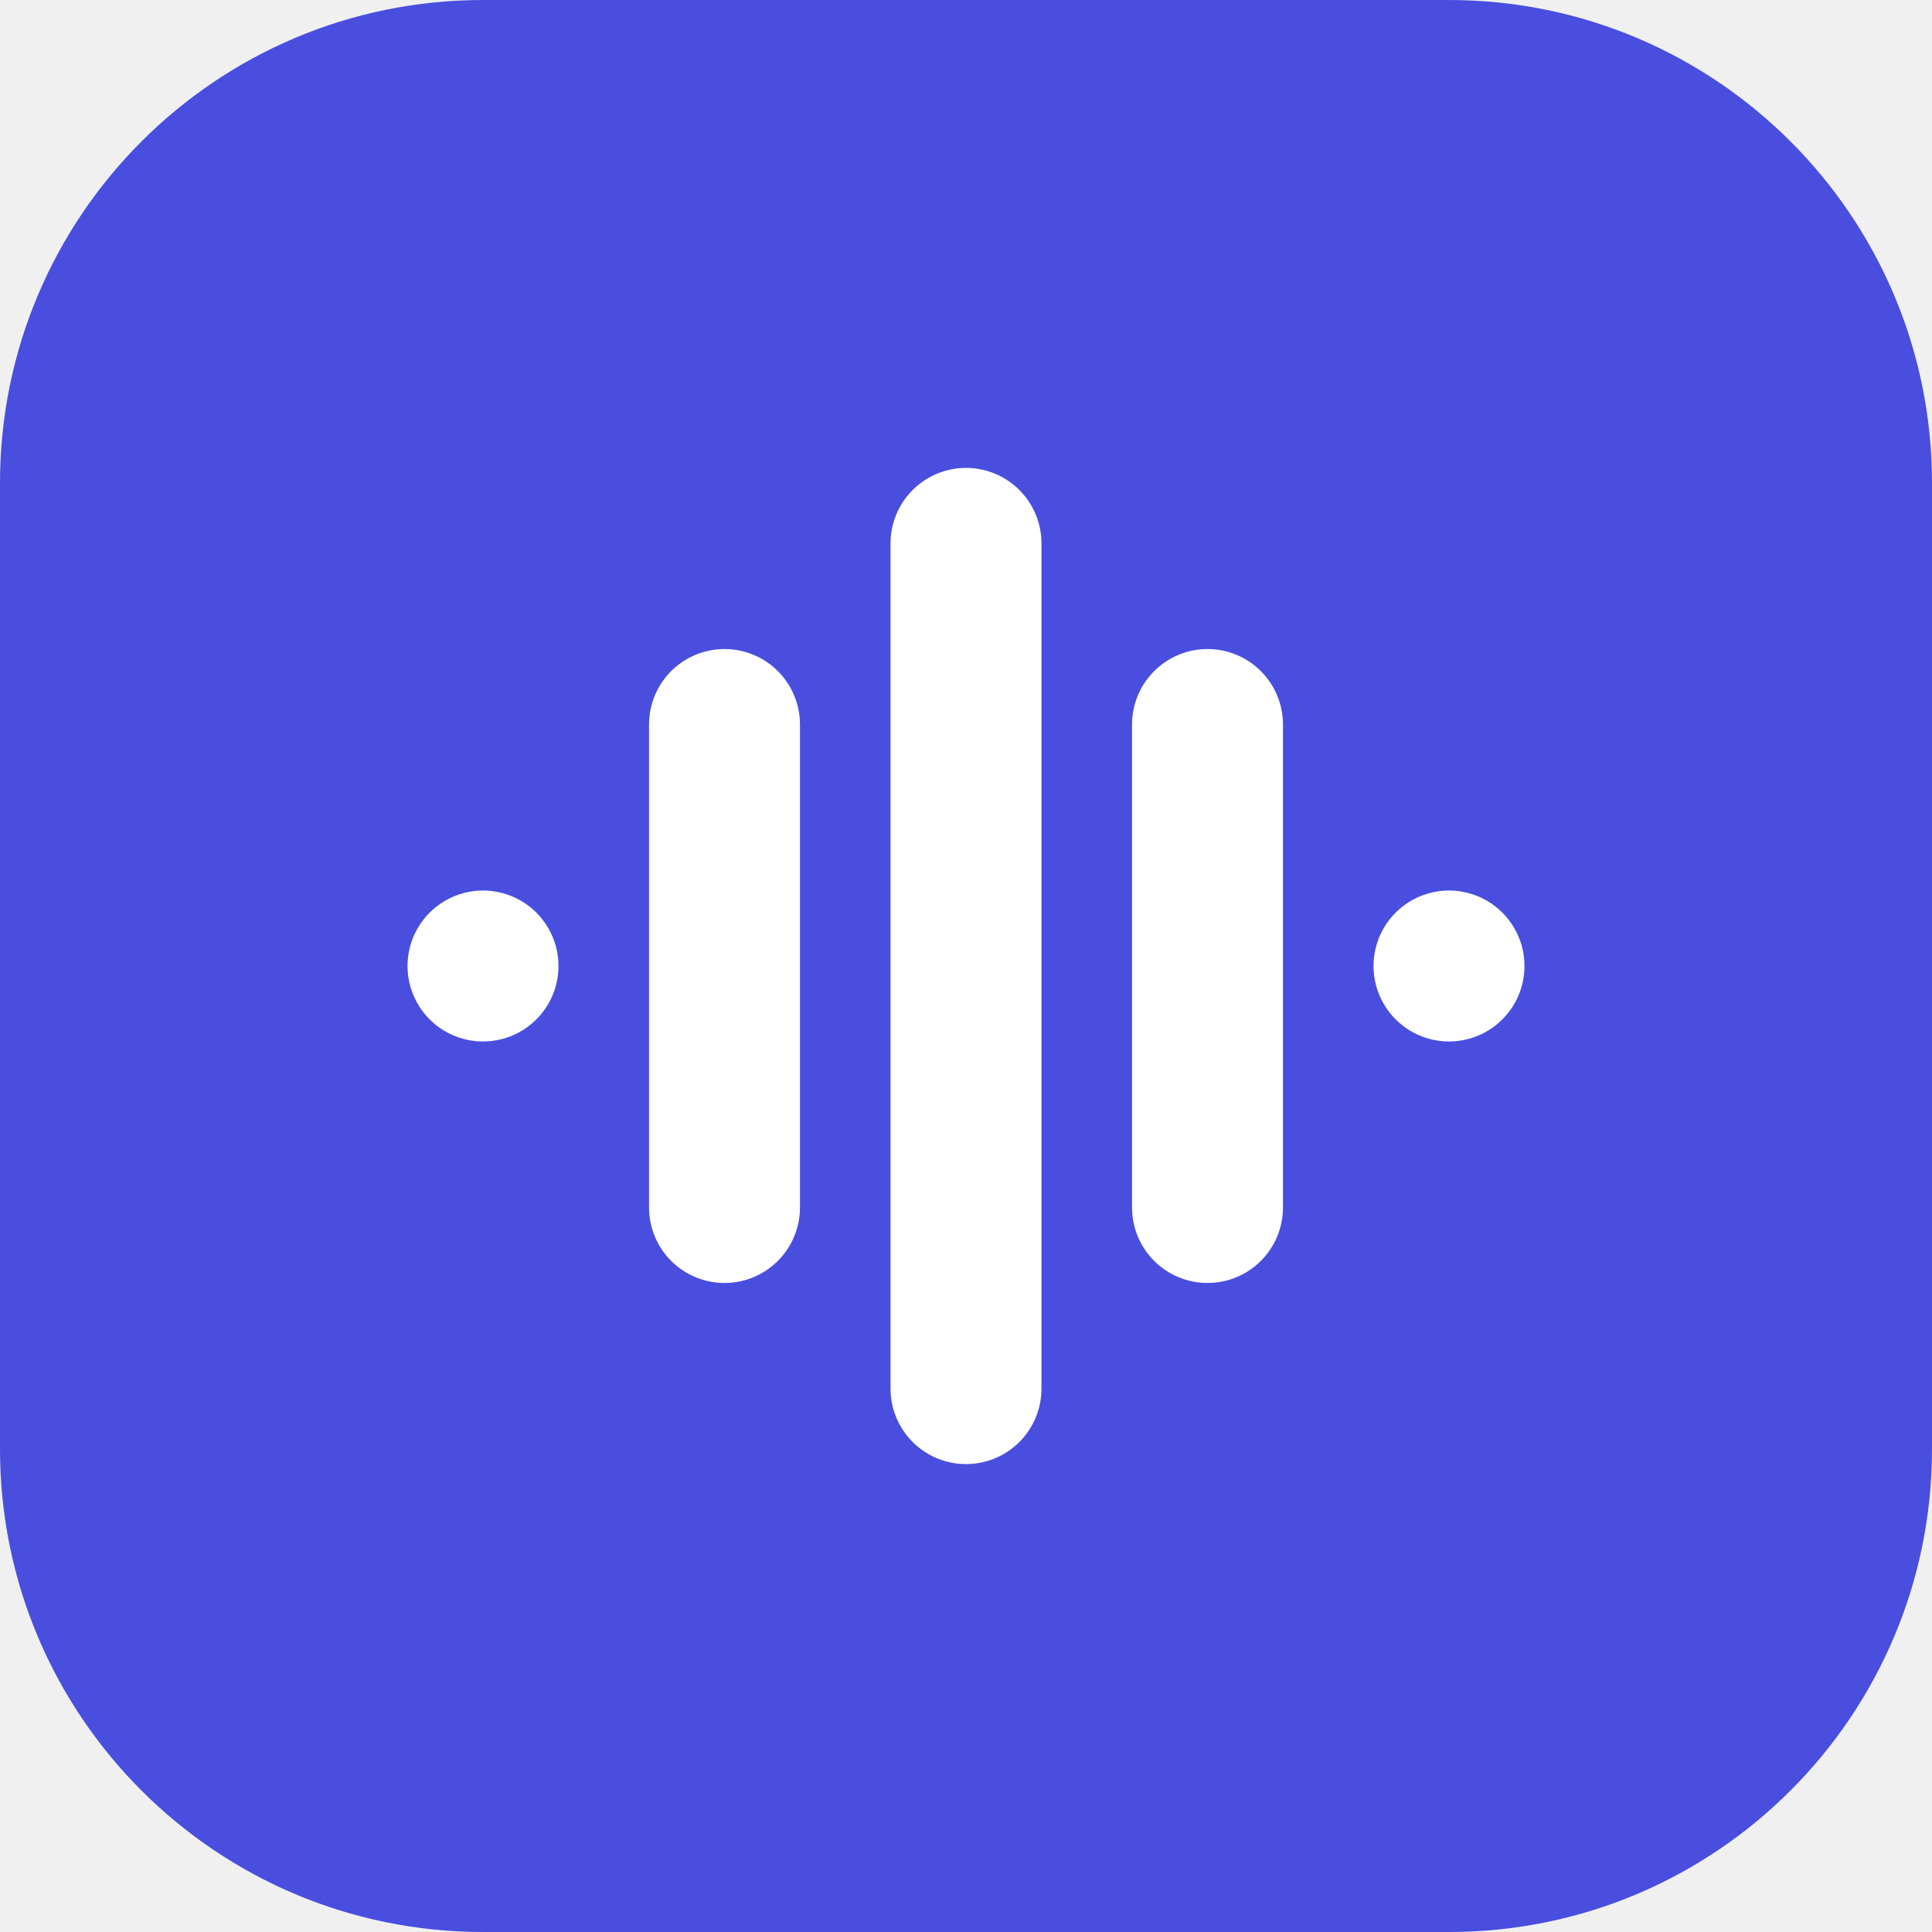
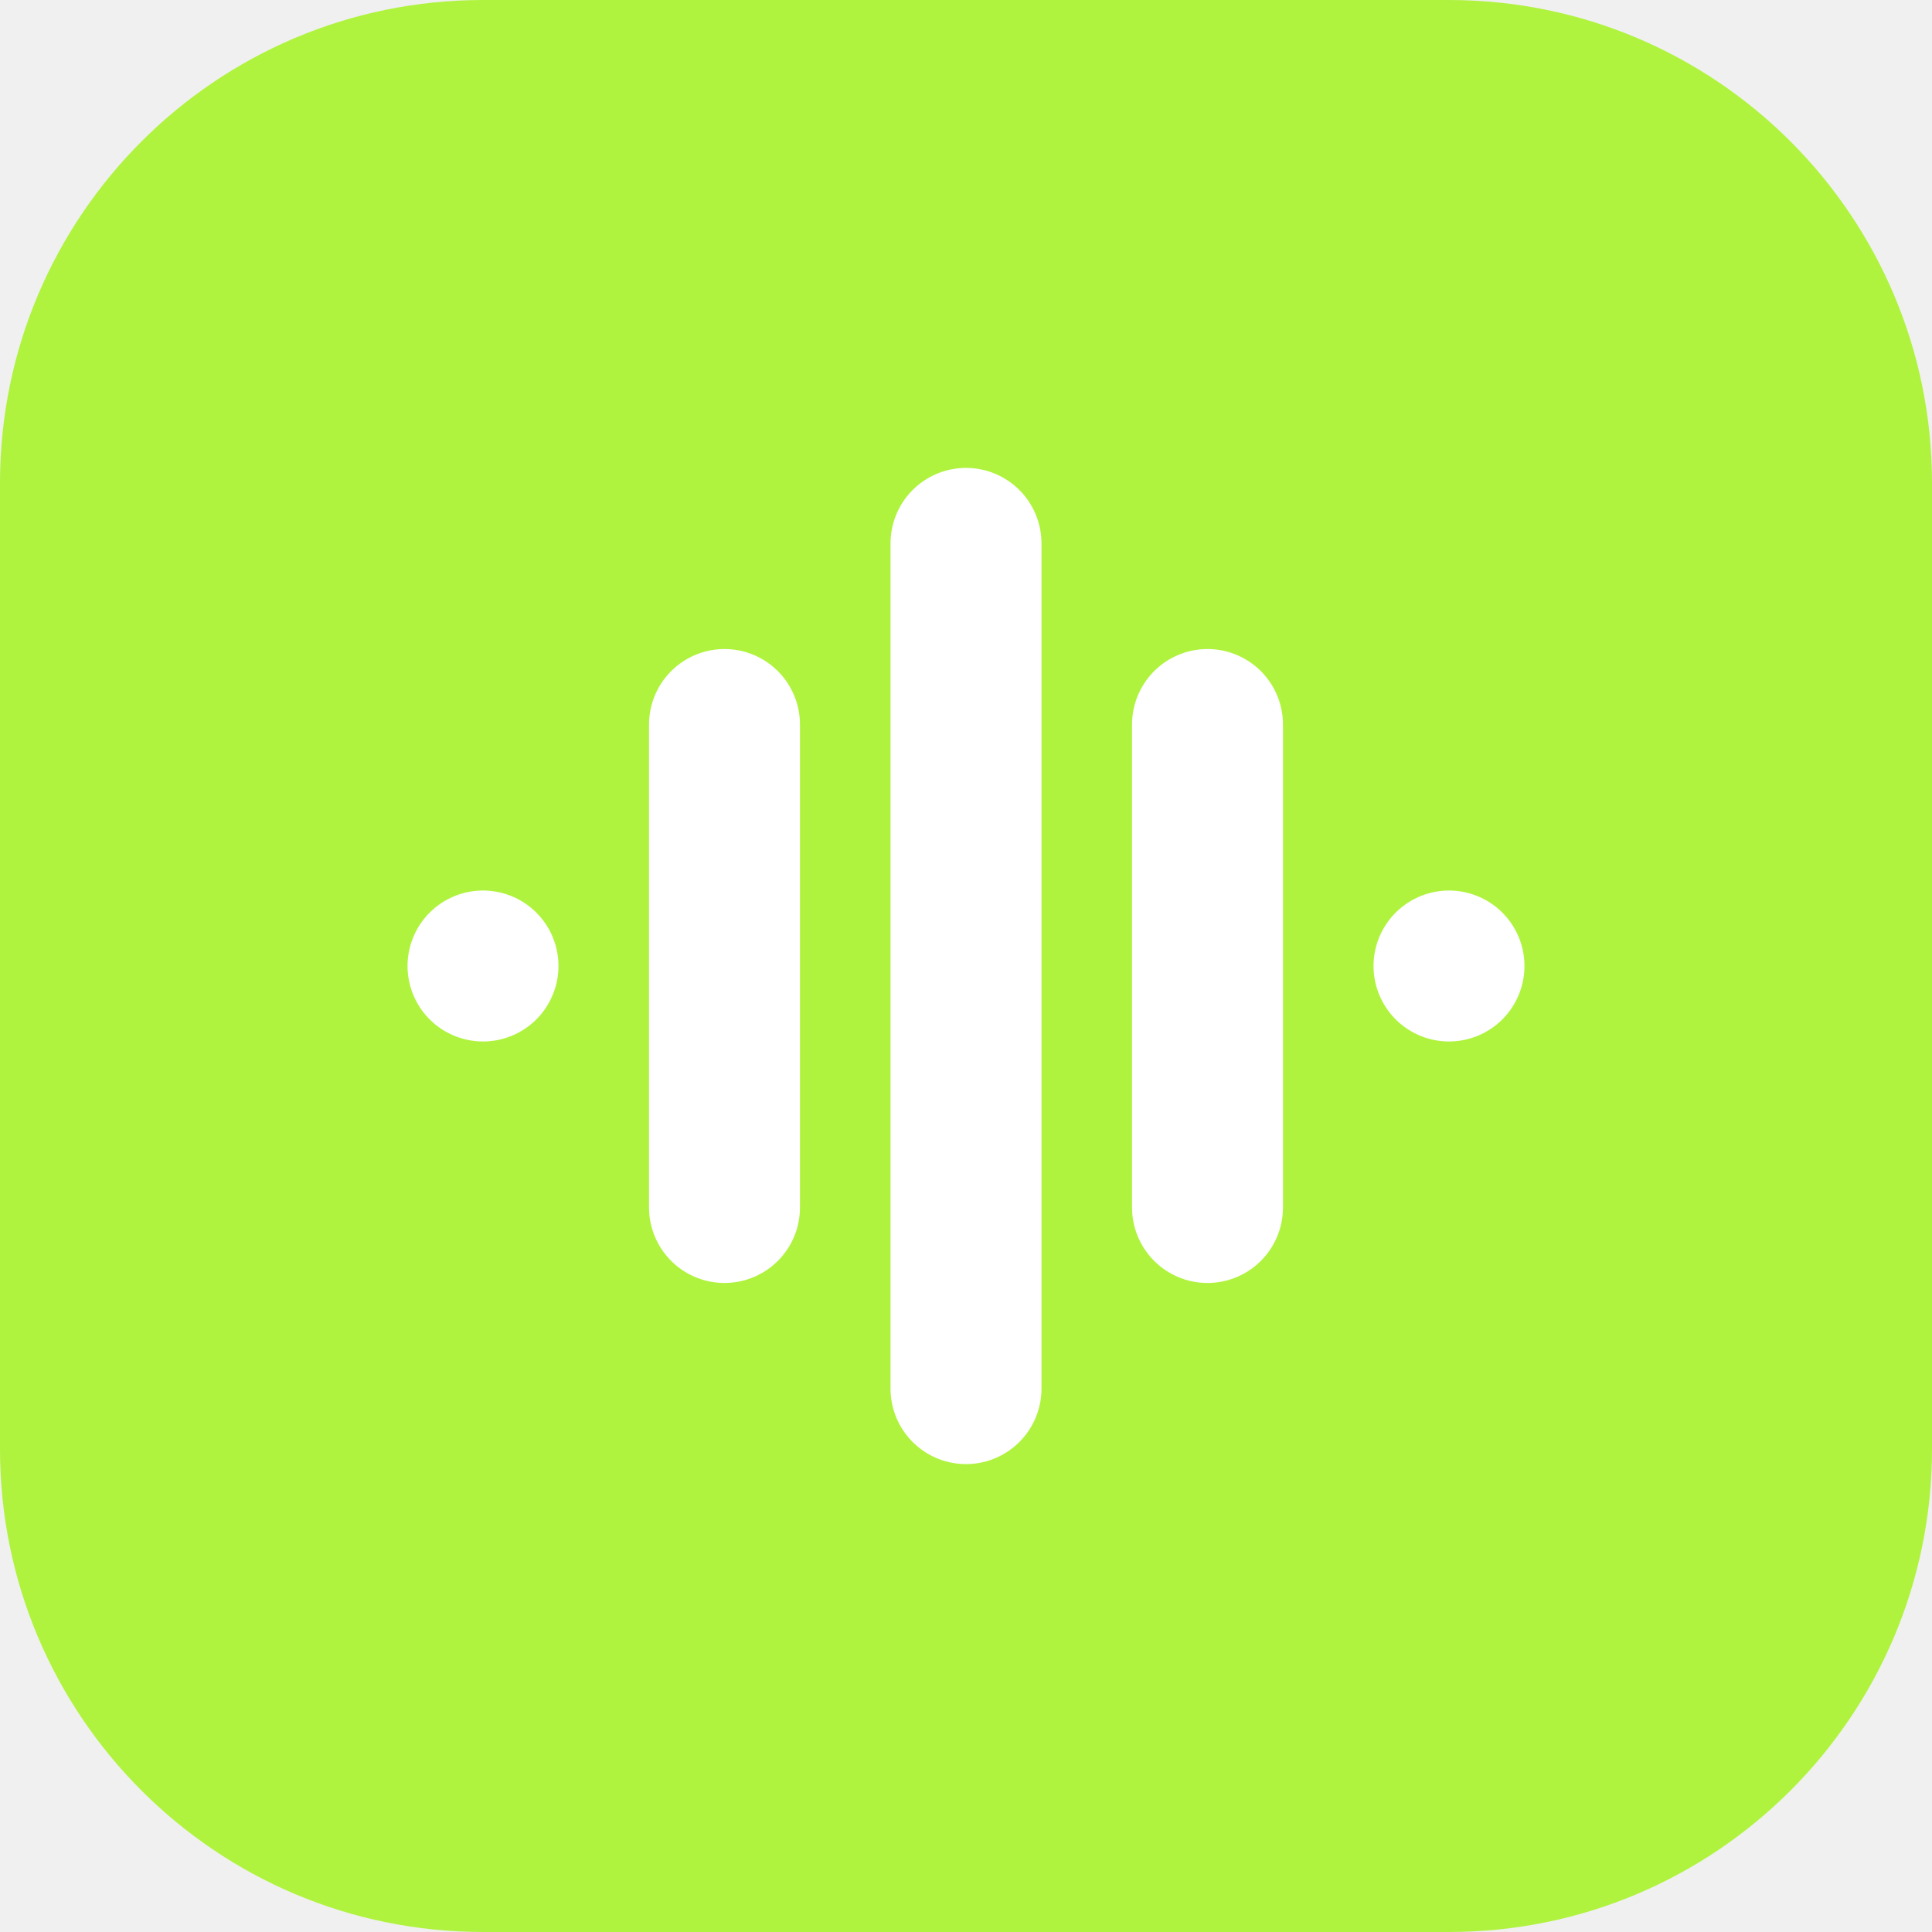
<svg xmlns="http://www.w3.org/2000/svg" viewBox="0 0 32 32" fill="none">
-   <rect width="32" height="32" rx="8" fill="hsl(238 70% 58%)" />
+   <rect width="32" height="32" rx="8" fill="hsl(82.5 88.3% 59.8%)" />
  <g stroke="white" stroke-width="2.5" stroke-linecap="round">
    <line x1="8" y1="16" x2="8" y2="16" />
    <line x1="12" y1="12" x2="12" y2="20" />
    <line x1="16" y1="9" x2="16" y2="23" />
    <line x1="20" y1="12" x2="20" y2="20" />
    <line x1="24" y1="16" x2="24" y2="16" />
  </g>
</svg>
